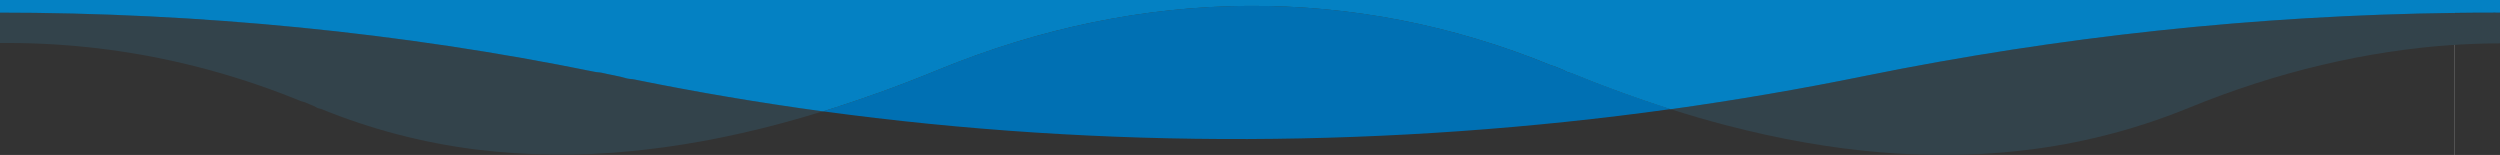
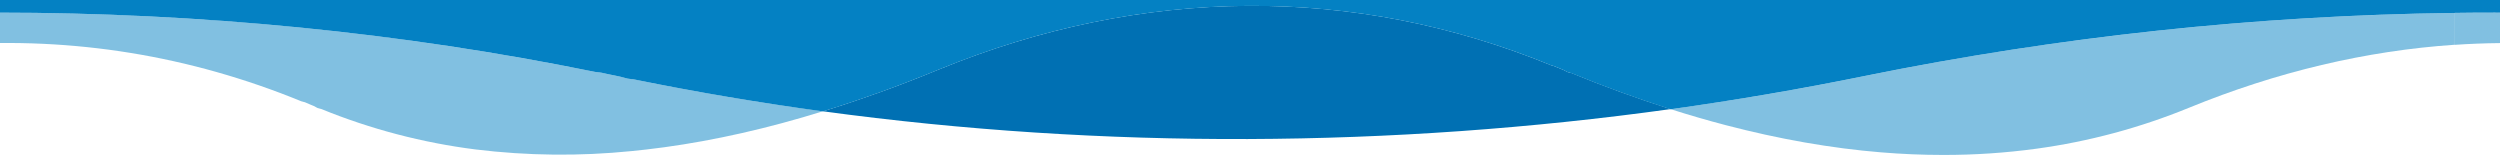
- <svg xmlns="http://www.w3.org/2000/svg" id="Layer_9" data-name="Layer 9" width="1936" height="120" viewBox="0 0 1936 120" version="1.1">
+ <svg xmlns="http://www.w3.org/2000/svg" version="1.1" viewBox="0 0 1936 120" height="120" width="1936" data-name="Layer 9" id="Layer_9">
  <defs id="defs3971" />
-   <rect style="fill:#333" y="0" x="-35" width="1936" height="120" id="rect3958" />
-   <rect style="fill:#333" y="0" x="1901.01" width="1936" height="120" id="rect3958-1" />
-   <path style="fill:#33434b" d="m 233.24,78.4 a 8.12,8.12 0 0 0 1.79,0.5 5.7,5.7 0 0 1 1.09,0.28 q 1.92,0.92 4,1.72 a 33.91,33.91 0 0 1 5.62,2.65 l 0.13,0.07 a 8,8 0 0 0 1.81,0.51 5.45,5.45 0 0 1 1.12,0.29 l 0,0 a 474.08,474.08 0 0 0 119.5,31.32 544.1,544.1 0 0 0 120.81,1.26 q 5.62,-0.55 11.26,-1.2 7,-0.8 14,-1.76 c 39.46,-5.4 80.22,-14.63 122.92,-27.86 Q 563.38,76.17 491.5,61.57 c -1.76,-0.4 -4.11,-0.4 -5.87,-0.8 -6.44,-2 -12.9,-2.77 -19.35,-4.37 C 464.52,56 462.17,56 460.41,55.6 311.44,25.23 155.16,9.75 -2.18,9.78 l 0,0 Q -18.6,9.78 -35,10 l 0,24.66 c 91.43,-6.15 181.94,8.41 268.24,43.74 z" id="path3960" />
-   <path style="fill:#33434b" d="m 1444.22,58.8 q -74.11,15.14 -150.47,25.75 21.48,6.82 42.36,12.29 c 41.36,10.84 82,18 120.69,21.15 15.93,1.32 32,2 48.06,2 a 529.87,529.87 0 0 0 72.24,-4.84 485.39,485.39 0 0 0 118,-31.68 l 0,0 c 68.22,-27.93 137.32,-44.2 205.91,-48.82 l 0,-24.65 a 2448.49,2448.49 0 0 0 -456.79,48.8 z" id="path3962" />
-   <path style="fill:#0070B3" d="m 1216.78,56.56 a 5.46,5.46 0 0 0 -1.13,-0.29 8,8 0 0 1 -1.81,-0.51 l -0.13,-0.07 a 33.91,33.91 0 0 0 -5.62,-2.65 c -1.3,-0.52 -4.61,-1.9 -5.06,-2 a 8.13,8.13 0 0 1 -1.79,-0.5 C 1048.71,-11.89 884.75,-10.8 727.09,53.77 l 0,0 q -23.65,9.71 -46.47,17.95 l -0.14,0.05 -0.57,0.2 -0.21,0.08 -0.09,0 -0.41,0.14 -0.08,0 q -21.24,7.63 -41.82,14 c 218,29.65 440.86,28.2 656.45,-1.7 q -39.72,-12.7 -76.92,-28 z" id="path3964" />
-   <path style="fill:#33434b" d="m 2165.897,78.676 a 8.12,8.12 0 0 0 1.79,0.5 5.7,5.7 0 0 1 1.09,0.28 q 1.92,0.92 4,1.72 a 33.91,33.91 0 0 1 5.62,2.65 l 0.13,0.07 a 8,8 0 0 0 1.81,0.51 5.45,5.45 0 0 1 1.12,0.29 l 0,0 a 474.08,474.08 0 0 0 119.5,31.32 544.1,544.1 0 0 0 120.81,1.26 q 5.62,-0.55 11.26,-1.2 7,-0.8 14,-1.76 c 39.46,-5.4 80.22,-14.63 122.92,-27.86 q -73.91,-10.01 -145.79,-24.61 c -1.76,-0.4 -4.11,-0.4 -5.87,-0.8 -6.44,-2 -12.9,-2.77 -19.35,-4.37 -1.76,-0.4 -4.11,-0.4 -5.87,-0.8 -148.97,-30.37 -305.25,-45.85 -462.59,-45.82 l 0,0 q -16.42,0 -32.82,0.22 l 0,24.66 c 91.43,-6.15 181.94,8.41 268.24,43.74 z" id="path3960-0" />
-   <path style="fill:#33434b" d="m 3380.23,58.8 q -74.11,15.14 -150.47,25.75 21.48,6.82 42.36,12.29 c 41.36,10.84 82,18 120.69,21.15 15.93,1.32 32,2 48.06,2 a 529.87,529.87 0 0 0 72.24,-4.84 485.39,485.39 0 0 0 118,-31.68 l 0,0 c 68.22,-27.93 137.32,-44.2 205.91,-48.82 l 0,-24.65 a 2448.49,2448.49 0 0 0 -456.79,48.8 z" id="path3962-6" />
-   <path style="fill:#0070B3" d="m 3152.79,56.56 a 5.46,5.46 0 0 0 -1.13,-0.29 8,8 0 0 1 -1.81,-0.51 l -0.13,-0.07 a 33.91,33.91 0 0 0 -5.62,-2.65 c -1.3,-0.52 -4.61,-1.9 -5.06,-2 a 8.13,8.13 0 0 1 -1.79,-0.5 C 2984.72,-11.89 2820.76,-10.8 2663.1,53.77 l 0,0 q -23.65,9.71 -46.47,17.95 l -0.14,0.05 -0.57,0.2 -0.21,0.08 -0.09,0 -0.41,0.14 -0.08,0 q -21.24,7.63 -41.82,14 c 218,29.65 440.86,28.2 656.45,-1.7 q -39.72,-12.7 -76.92,-28 z" id="path3964-6" />
-   <path style="fill:#0481c3;stroke:none" d="m 1931.858,9.78 c 157.34,0 313.62,15.46 462.59,45.83 1.76,0.4 4.11,0.4 5.87,0.8 6.45,1.6 12.91,2.4 19.36,4.39 1.76,0.4 4.11,0.4 5.87,0.8 q 71.78,14.59 145.79,24.66 20.6,-6.38 41.82,-14 l 0.08,0 0.41,-0.14 0.09,0 0.21,-0.08 0.57,-0.2 0.14,-0.05 q 22.84,-8.24 46.47,-17.95 l 0,0 c 157.66,-64.6 321.62,-65.69 474.15,-3.25 a 8.13,8.13 0 0 0 1.79,0.5 c 0.45,0.09 3.77,1.48 5.06,2 a 33.91,33.91 0 0 1 5.62,2.65 l 0.13,0.07 a 8,8 0 0 0 1.81,0.51 5.46,5.46 0 0 1 1.13,0.29 l 0,0 q 37.14,15.26 76.92,28 76.3,-10.67 150.52,-25.81 a 2448.48,2448.48 0 0 1 456.78,-48.8 l 0,-10 -1936,0 0,10 q 16.41,-0.23 32.82,-0.22 z" id="path3966-8" />
-   <path style="fill:#0481c3;stroke:none" d="m -2.18,9.78 c 157.34,0 313.62,15.46 462.59,45.83 1.76,0.4 4.11,0.4 5.87,0.8 6.45,1.6 12.91,2.4 19.36,4.39 1.76,0.4 4.11,0.4 5.87,0.8 q 71.78,14.59 145.79,24.66 20.6,-6.38 41.82,-14 l 0.08,0 0.41,-0.14 0.09,0 0.21,-0.08 0.57,-0.2 0.14,-0.05 q 22.84,-8.24 46.47,-17.95 l 0,0 c 157.66,-64.6 321.62,-65.69 474.15,-3.25 a 8.13,8.13 0 0 0 1.79,0.5 c 0.45,0.09 3.77,1.48 5.06,2 a 33.91,33.91 0 0 1 5.62,2.65 l 0.13,0.07 a 8,8 0 0 0 1.81,0.51 5.46,5.46 0 0 1 1.13,0.29 l 0,0 q 37.14,15.26 76.92,28 Q 1370,73.94 1444.22,58.8 A 2448.48,2448.48 0 0 1 1901,10 l 0,-10 -1936,0 0,10 Q -18.59,9.77 -2.18,9.78 Z" id="path3966" />
+   <rect id="rect3958" height="120" width="1936" x="-35" y="0" opacity="0.0" style="fill:#333" />
+   <rect id="rect3958-1" height="120" width="1936" x="1901.01" y="0" opacity="0.0" style="fill:#333" />
+   <path id="path3960" d="m 233.24,78.4 a 8.12,8.12 0 0 0 1.79,0.5 5.7,5.7 0 0 1 1.09,0.28 q 1.92,0.92 4,1.72 a 33.91,33.91 0 0 1 5.62,2.65 l 0.13,0.07 a 8,8 0 0 0 1.81,0.51 5.45,5.45 0 0 1 1.12,0.29 l 0,0 a 474.08,474.08 0 0 0 119.5,31.32 544.1,544.1 0 0 0 120.81,1.26 q 5.62,-0.55 11.26,-1.2 7,-0.8 14,-1.76 c 39.46,-5.4 80.22,-14.63 122.92,-27.86 Q 563.38,76.17 491.5,61.57 c -1.76,-0.4 -4.11,-0.4 -5.87,-0.8 -6.44,-2 -12.9,-2.77 -19.35,-4.37 C 464.52,56 462.17,56 460.41,55.6 311.44,25.23 155.16,9.75 -2.18,9.78 l 0,0 Q -18.6,9.78 -35,10 l 0,24.66 c 91.43,-6.15 181.94,8.41 268.24,43.74 z" opacity="0.5" style="fill:#0481c3" />
+   <path id="path3962" d="m 1444.22,58.8 q -74.11,15.14 -150.47,25.75 21.48,6.82 42.36,12.29 c 41.36,10.84 82,18 120.69,21.15 15.93,1.32 32,2 48.06,2 a 529.87,529.87 0 0 0 72.24,-4.84 485.39,485.39 0 0 0 118,-31.68 l 0,0 c 68.22,-27.93 137.32,-44.2 205.91,-48.82 l 0,-24.65 a 2448.49,2448.49 0 0 0 -456.79,48.8 z" opacity="0.5" style="fill:#0481c3" />
+   <path id="path3964" d="m 1216.78,56.56 a 5.46,5.46 0 0 0 -1.13,-0.29 8,8 0 0 1 -1.81,-0.51 l -0.13,-0.07 a 33.91,33.91 0 0 0 -5.62,-2.65 c -1.3,-0.52 -4.61,-1.9 -5.06,-2 a 8.13,8.13 0 0 1 -1.79,-0.5 C 1048.71,-11.89 884.75,-10.8 727.09,53.77 l 0,0 q -23.65,9.71 -46.47,17.95 l -0.14,0.05 -0.57,0.2 -0.21,0.08 -0.09,0 -0.41,0.14 -0.08,0 q -21.24,7.63 -41.82,14 c 218,29.65 440.86,28.2 656.45,-1.7 q -39.72,-12.7 -76.92,-28 z" style="fill:#0070B3" />
+   <path id="path3960-0" d="m 2167.906,78.572 a 8.08,8.14 0 0 0 1.781,0.501 5.672,5.714 0 0 1 1.085,0.281 q 1.911,0.922 3.98,1.724 a 33.741,33.995 0 0 1 5.592,2.657 l 0.129,0.07 a 7.96,8.02 0 0 0 1.801,0.511 5.423,5.464 0 0 1 1.115,0.291 v 0 a 471.722,475.273 0 0 0 118.906,31.399 541.394,545.469 0 0 0 120.209,1.263 q 5.592,-0.551 11.204,-1.203 6.965,-0.802 13.93,-1.764 c 39.264,-5.414 79.821,-14.667 122.309,-27.93 q -73.542,-10.035 -145.065,-24.672 c -1.751,-0.401 -4.09,-0.401 -5.841,-0.802 -6.408,-2.005 -12.836,-2.777 -19.254,-4.381 -1.751,-0.401 -4.09,-0.401 -5.841,-0.802 C 2245.717,25.268 2090.214,9.749 1933.657,9.779 v 0 Q 1917.318,9.779 1901,10 v 24.722 c 90.975,-6.165 181.035,8.431 266.906,43.85 z" opacity="0.5" style="fill:#0481c3;stroke-width:0.999" />
+   <path id="path3962-6" d="m 3380.23,58.8 q -74.11,15.14 -150.47,25.75 21.48,6.82 42.36,12.29 c 41.36,10.84 82,18 120.69,21.15 15.93,1.32 32,2 48.06,2 a 529.87,529.87 0 0 0 72.24,-4.84 485.39,485.39 0 0 0 118,-31.68 l 0,0 c 68.22,-27.93 137.32,-44.2 205.91,-48.82 l 0,-24.65 a 2448.49,2448.49 0 0 0 -456.79,48.8 z" opacity="0.5" style="fill:#0481c3" />
+   <path id="path3964-6" d="m 3152.79,56.56 a 5.46,5.46 0 0 0 -1.13,-0.29 8,8 0 0 1 -1.81,-0.51 l -0.13,-0.07 a 33.91,33.91 0 0 0 -5.62,-2.65 c -1.3,-0.52 -4.61,-1.9 -5.06,-2 a 8.13,8.13 0 0 1 -1.79,-0.5 C 2984.72,-11.89 2820.76,-10.8 2663.1,53.77 l 0,0 q -23.65,9.71 -46.47,17.95 l -0.14,0.05 -0.57,0.2 -0.21,0.08 -0.09,0 -0.41,0.14 -0.08,0 q -21.24,7.63 -41.82,14 c 218,29.65 440.86,28.2 656.45,-1.7 q -39.72,-12.7 -76.92,-28 z" style="fill:#0070B3" />
+   <path id="path3966-8" d="m 1931.858,9.78 c 157.34,0 313.62,15.46 462.59,45.83 1.76,0.4 4.11,0.4 5.87,0.8 6.45,1.6 12.91,2.4 19.36,4.39 1.76,0.4 4.11,0.4 5.87,0.8 q 71.78,14.59 145.79,24.66 20.6,-6.38 41.82,-14 l 0.08,0 0.41,-0.14 0.09,0 0.21,-0.08 0.57,-0.2 0.14,-0.05 q 22.84,-8.24 46.47,-17.95 l 0,0 c 157.66,-64.6 321.62,-65.69 474.15,-3.25 a 8.13,8.13 0 0 0 1.79,0.5 c 0.45,0.09 3.77,1.48 5.06,2 a 33.91,33.91 0 0 1 5.62,2.65 l 0.13,0.07 a 8,8 0 0 0 1.81,0.51 5.46,5.46 0 0 1 1.13,0.29 l 0,0 q 37.14,15.26 76.92,28 76.3,-10.67 150.52,-25.81 a 2448.48,2448.48 0 0 1 456.78,-48.8 l 0,-10 -1936,0 0,10 q 16.41,-0.23 32.82,-0.22 z" style="fill:#0481c3;stroke:none" />
+   <path id="path3966" d="m -2.18,9.78 c 157.34,0 313.62,15.46 462.59,45.83 1.76,0.4 4.11,0.4 5.87,0.8 6.45,1.6 12.91,2.4 19.36,4.39 1.76,0.4 4.11,0.4 5.87,0.8 q 71.78,14.59 145.79,24.66 20.6,-6.38 41.82,-14 l 0.08,0 0.41,-0.14 0.09,0 0.21,-0.08 0.57,-0.2 0.14,-0.05 q 22.84,-8.24 46.47,-17.95 l 0,0 c 157.66,-64.6 321.62,-65.69 474.15,-3.25 a 8.13,8.13 0 0 0 1.79,0.5 c 0.45,0.09 3.77,1.48 5.06,2 a 33.91,33.91 0 0 1 5.62,2.65 l 0.13,0.07 a 8,8 0 0 0 1.81,0.51 5.46,5.46 0 0 1 1.13,0.29 l 0,0 q 37.14,15.26 76.92,28 Q 1370,73.94 1444.22,58.8 A 2448.48,2448.48 0 0 1 1901,10 l 0,-10 -1936,0 0,10 Q -18.59,9.77 -2.18,9.78 Z" style="fill:#0481c3;stroke:none" />
</svg>
